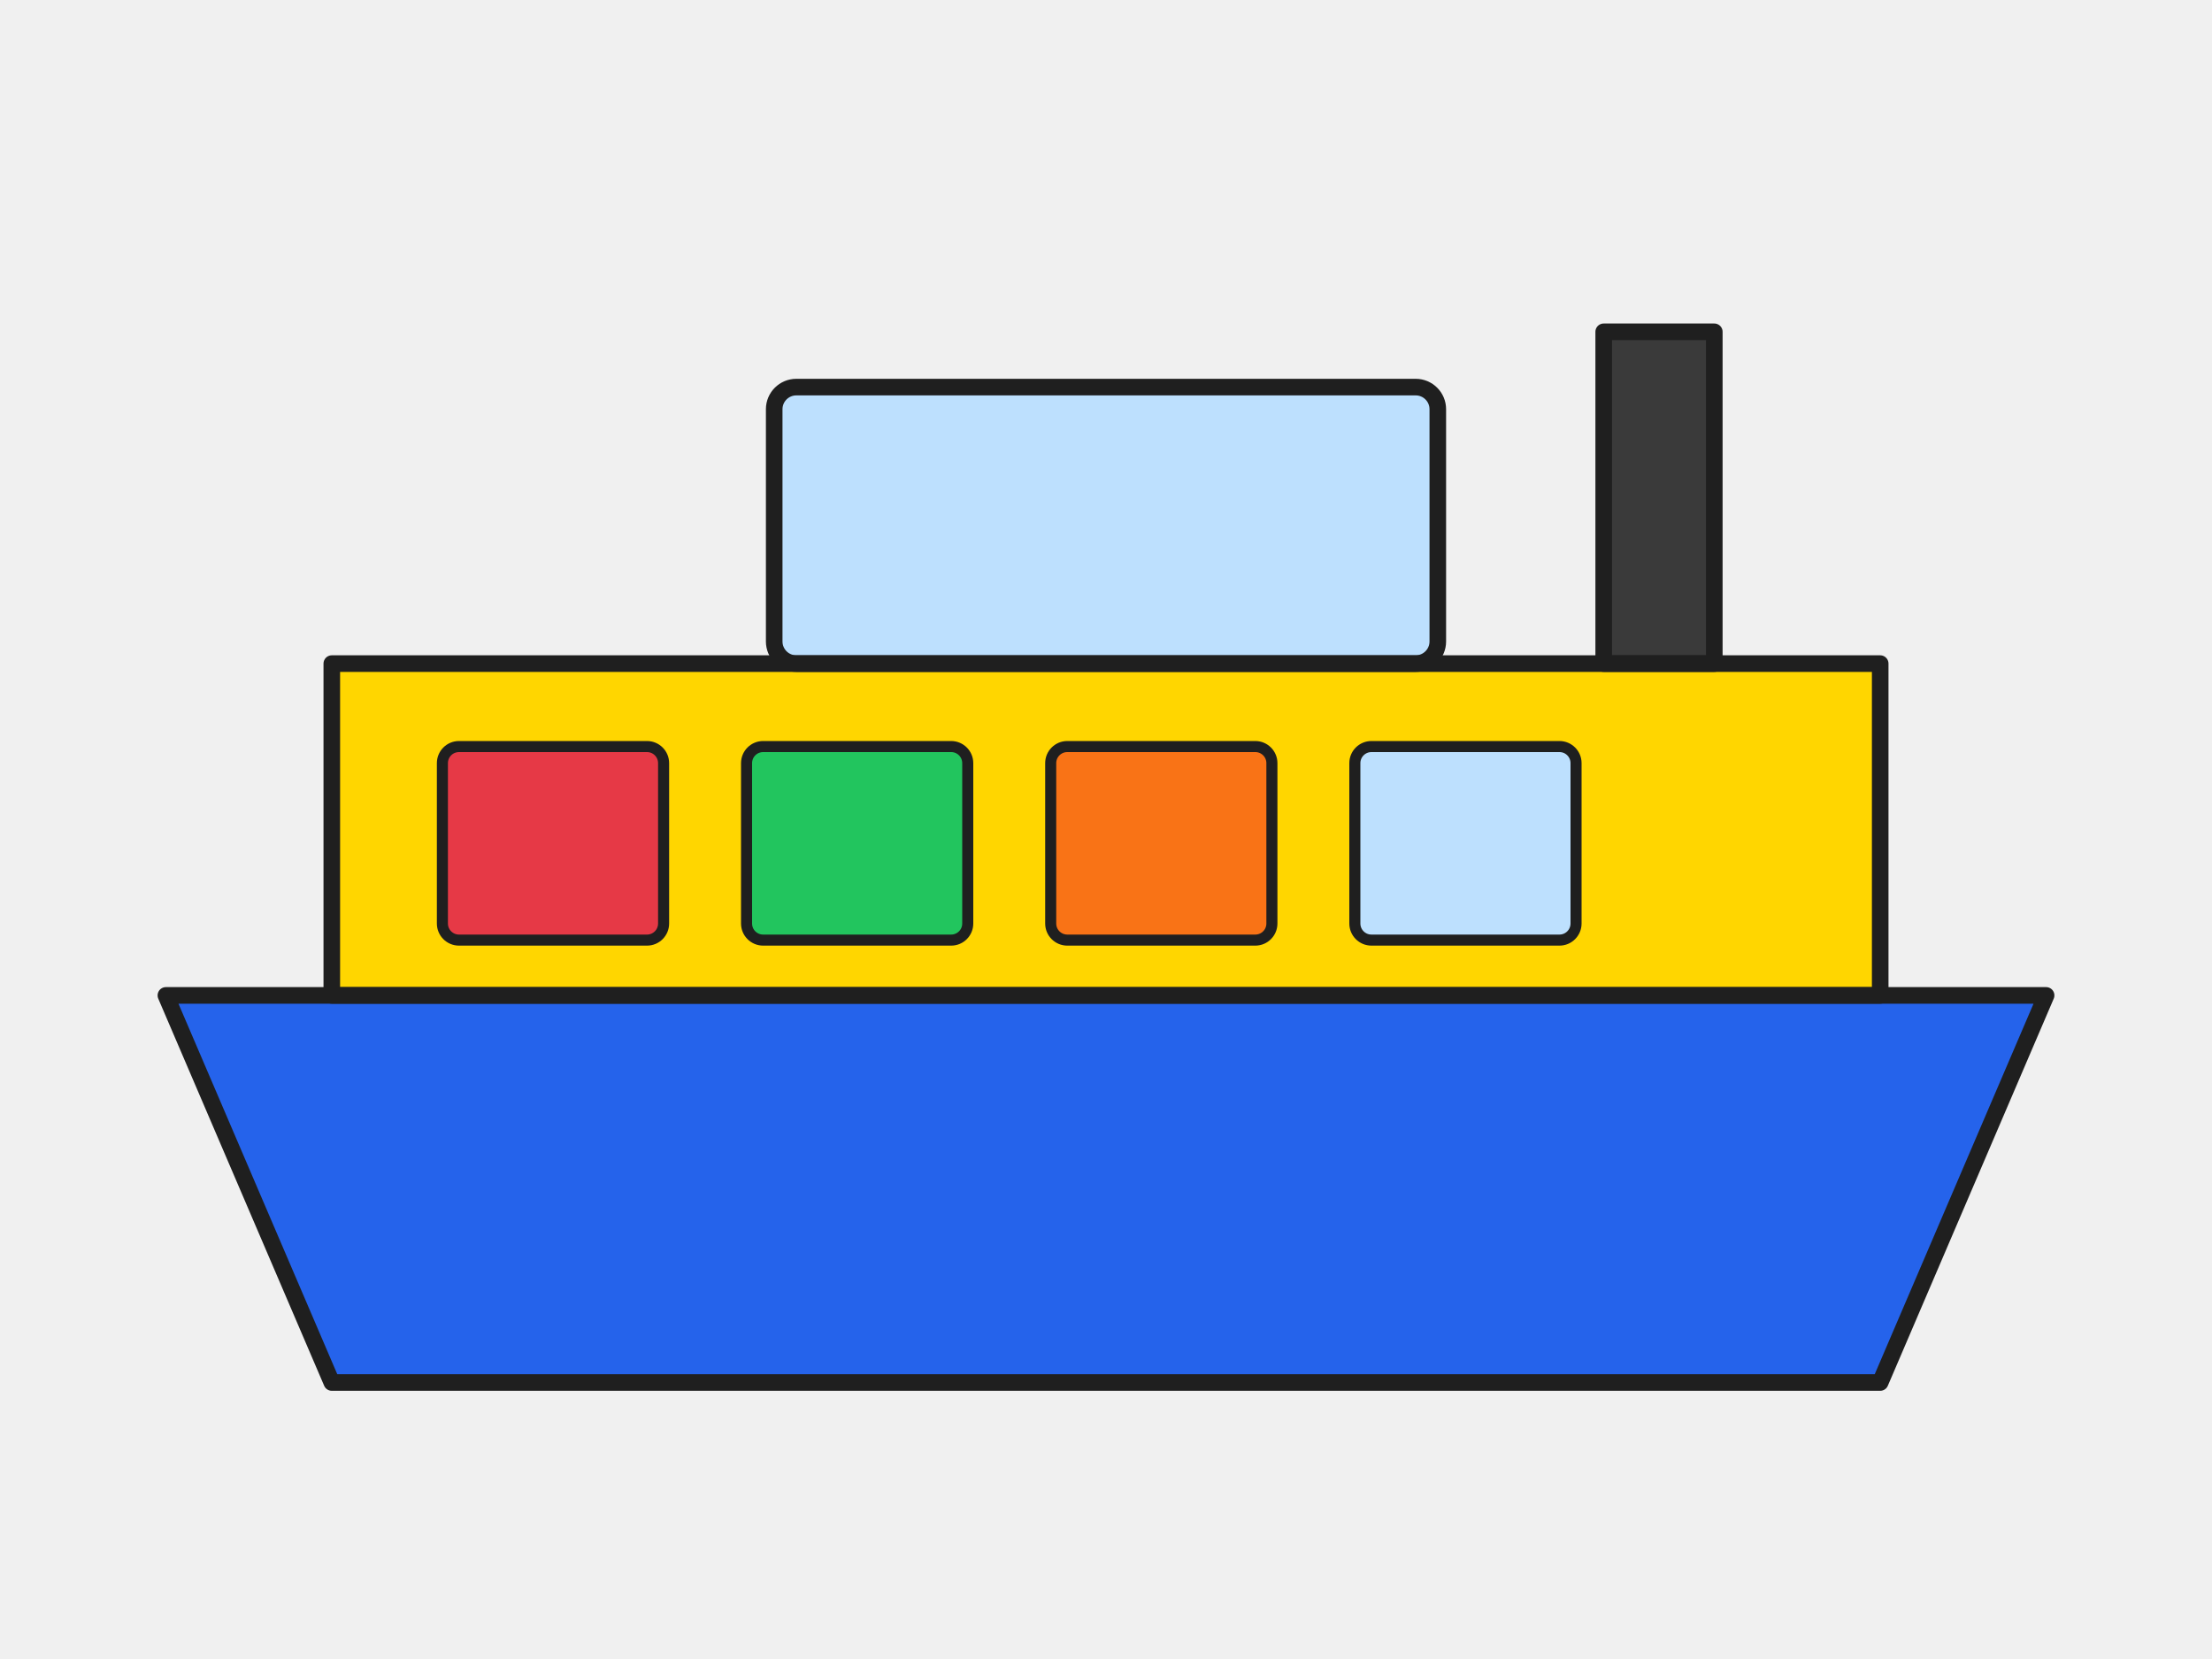
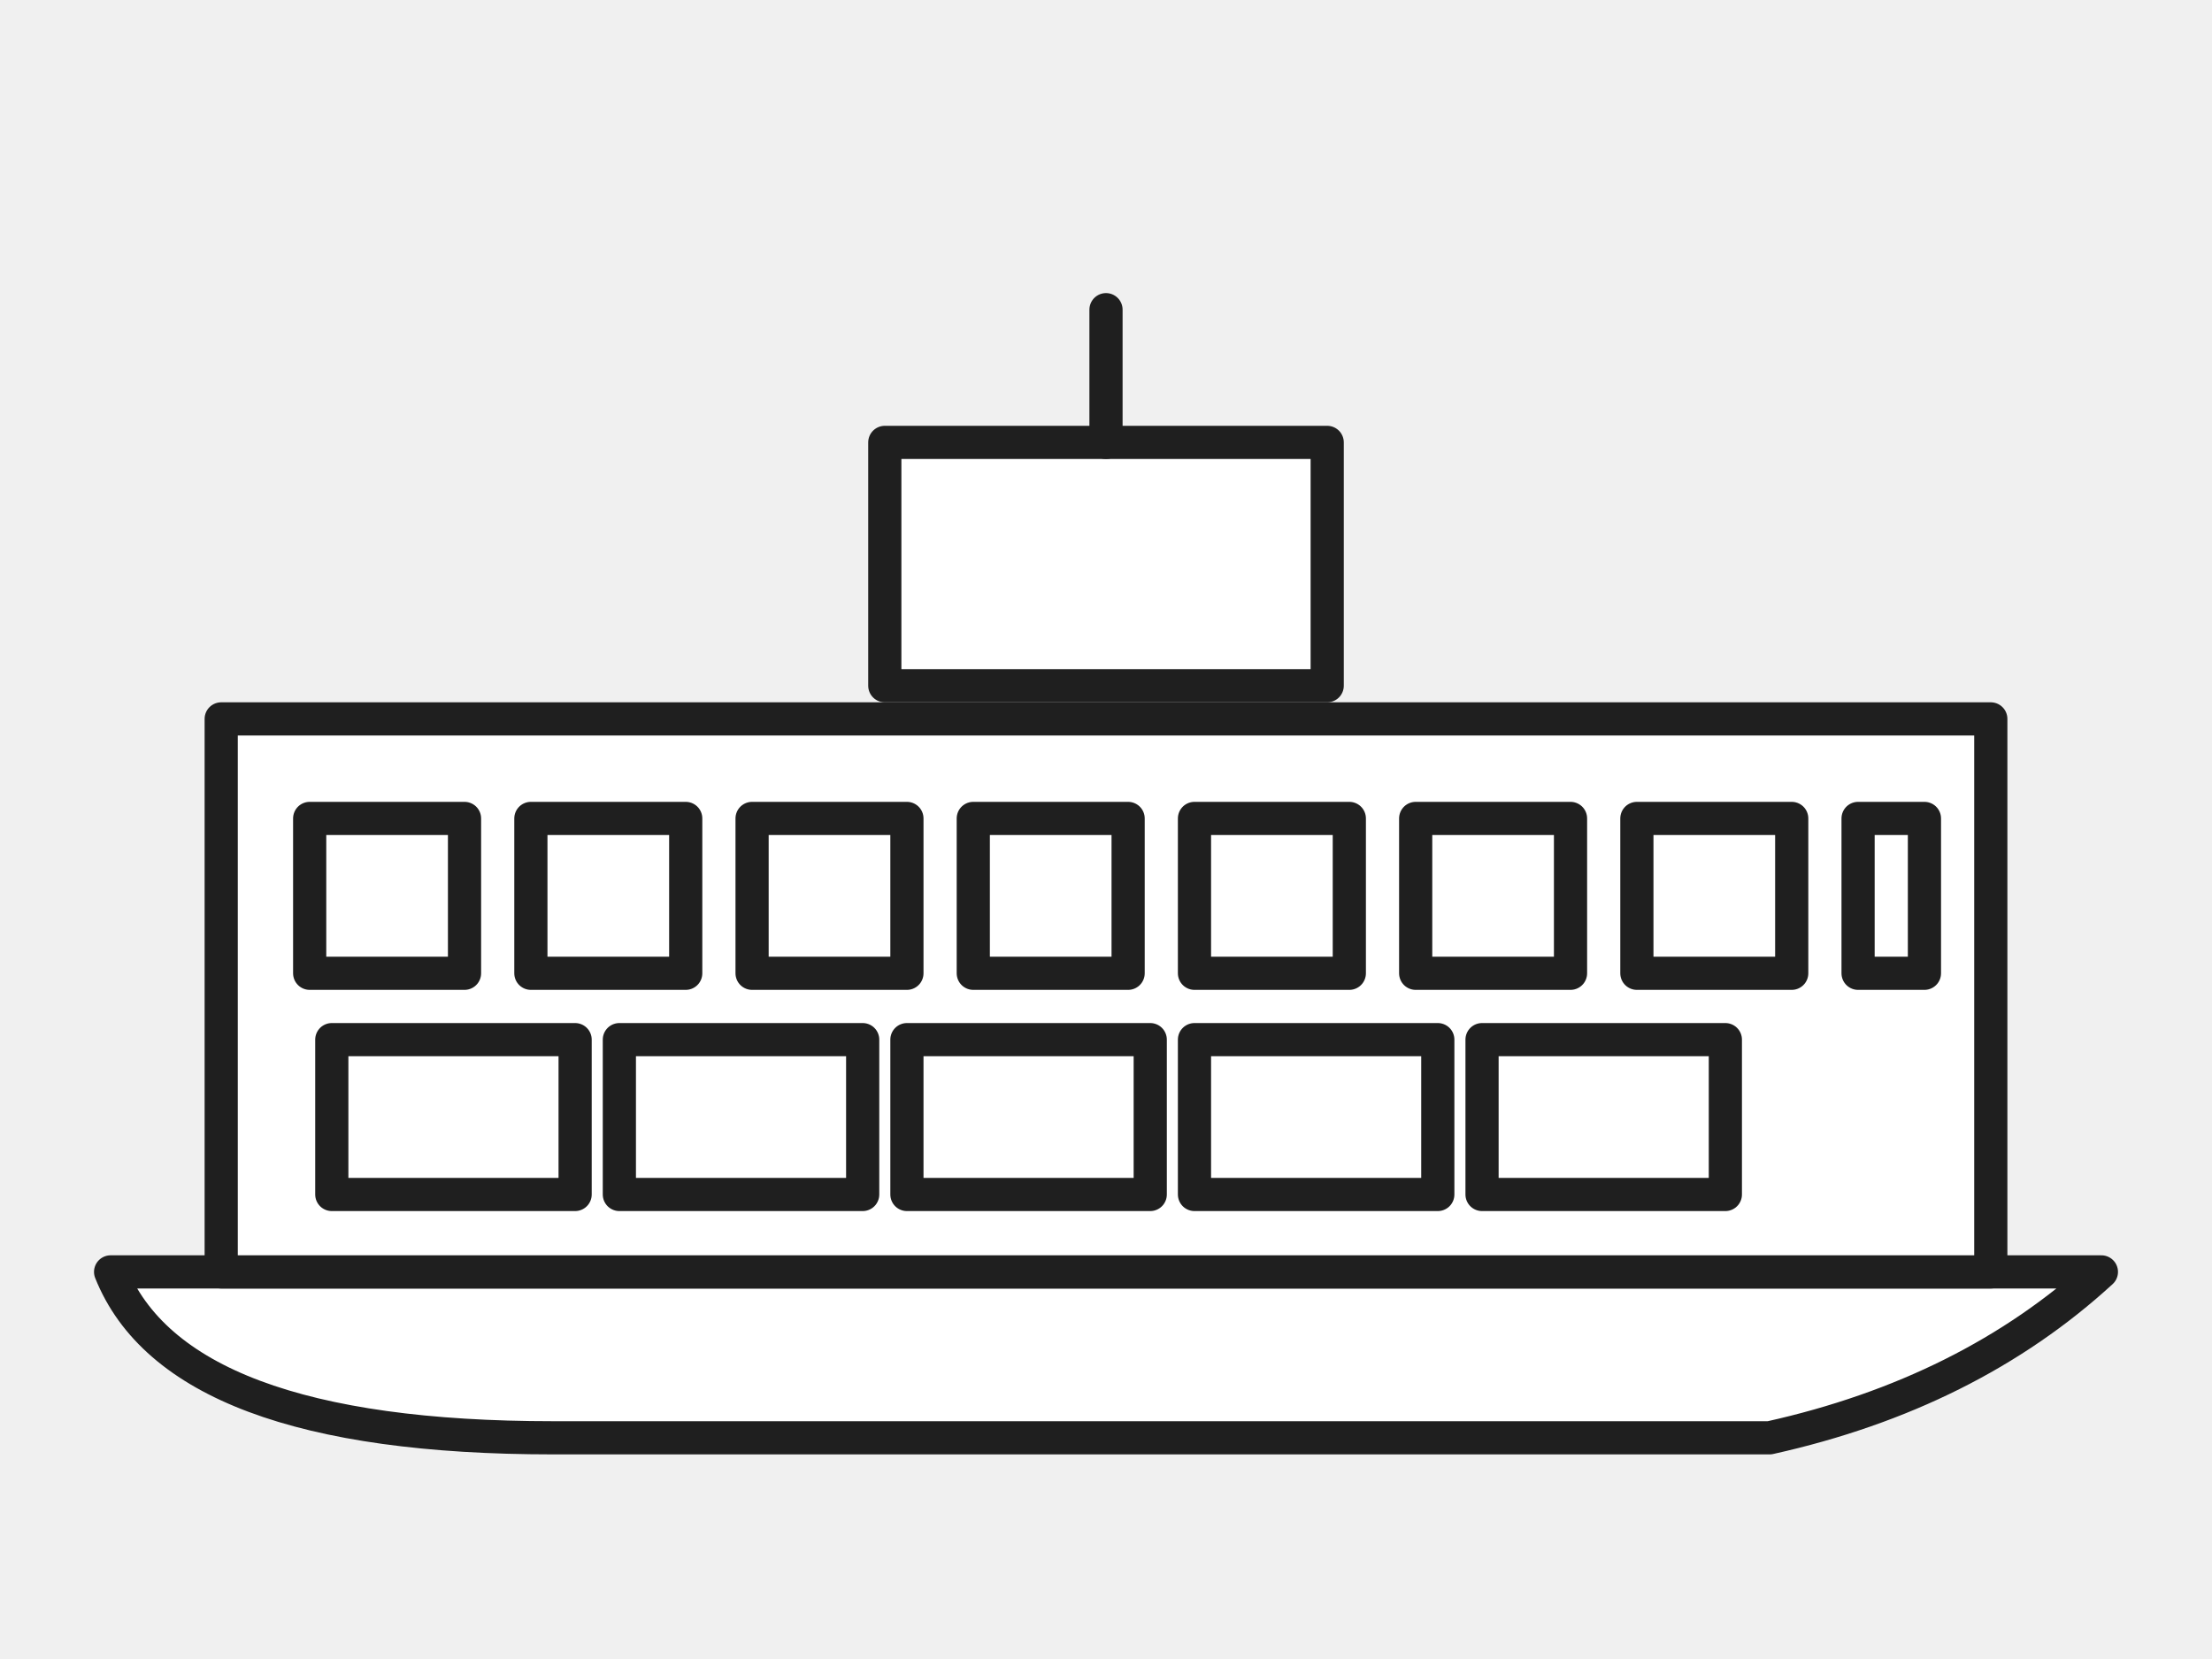
- <svg xmlns="http://www.w3.org/2000/svg" viewBox="0 0 400 300">
-   <g id="fill">
-     <path d="M30,180 L370,180 L340,250 L60,250 Z" fill="#2563EB" />
-     <rect x="60" y="120" width="280" height="60" fill="#FFD600" />
-     <rect x="80" y="135" width="40" height="35" rx="3" fill="#e63946" />
-     <rect x="135" y="135" width="40" height="35" rx="3" fill="#22c55e" />
-     <rect x="190" y="135" width="40" height="35" rx="3" fill="#F97316" />
-     <rect x="245" y="135" width="40" height="35" rx="3" fill="#bde0fe" />
-     <rect x="140" y="70" width="120" height="50" rx="4" fill="#bde0fe" />
-     <rect x="290" y="60" width="20" height="60" fill="#3a3a3a" />
+ <svg xmlns="http://www.w3.org/2000/svg" viewBox="0 0 200 150" fill="none" stroke="#1f1f1f" stroke-width="3" stroke-linecap="round" stroke-linejoin="round">
+   <path d="M10 115 Q16 130 50 130 L160 130 Q178 126 190 115 Z" fill="white" />
+   <rect x="20" y="65" width="160" height="50" fill="white" />
+   <g fill="white">
+     <rect x="28" y="74" width="14" height="14" />
+     <rect x="48" y="74" width="14" height="14" />
+     <rect x="68" y="74" width="14" height="14" />
+     <rect x="88" y="74" width="14" height="14" />
+     <rect x="108" y="74" width="14" height="14" />
+     <rect x="128" y="74" width="14" height="14" />
+     <rect x="148" y="74" width="14" height="14" />
+     <rect x="168" y="74" width="6" height="14" />
  </g>
-   <g id="outline">
-     <path d="M30,180 L370,180 L340,250 L60,250 Z" fill="none" stroke="#1F1F1F" stroke-width="3" stroke-linecap="round" stroke-linejoin="round" />
-     <rect x="60" y="120" width="280" height="60" fill="none" stroke="#1F1F1F" stroke-width="3" stroke-linecap="round" stroke-linejoin="round" />
-     <rect x="80" y="135" width="40" height="35" rx="3" fill="none" stroke="#1F1F1F" stroke-width="2" />
-     <rect x="135" y="135" width="40" height="35" rx="3" fill="none" stroke="#1F1F1F" stroke-width="2" />
-     <rect x="190" y="135" width="40" height="35" rx="3" fill="none" stroke="#1F1F1F" stroke-width="2" />
-     <rect x="245" y="135" width="40" height="35" rx="3" fill="none" stroke="#1F1F1F" stroke-width="2" />
-     <rect x="140" y="70" width="120" height="50" rx="4" fill="none" stroke="#1F1F1F" stroke-width="3" stroke-linecap="round" stroke-linejoin="round" />
-     <rect x="290" y="60" width="20" height="60" fill="none" stroke="#1F1F1F" stroke-width="3" stroke-linecap="round" stroke-linejoin="round" />
+   <g fill="white">
+     <rect x="30" y="94" width="22" height="14" />
+     <rect x="56" y="94" width="22" height="14" />
+     <rect x="82" y="94" width="22" height="14" />
+     <rect x="108" y="94" width="22" height="14" />
+     <rect x="134" y="94" width="22" height="14" />
  </g>
+   <rect x="80" y="40" width="40" height="22" fill="white" />
+   <line x1="100" y1="40" x2="100" y2="28" />
</svg>
